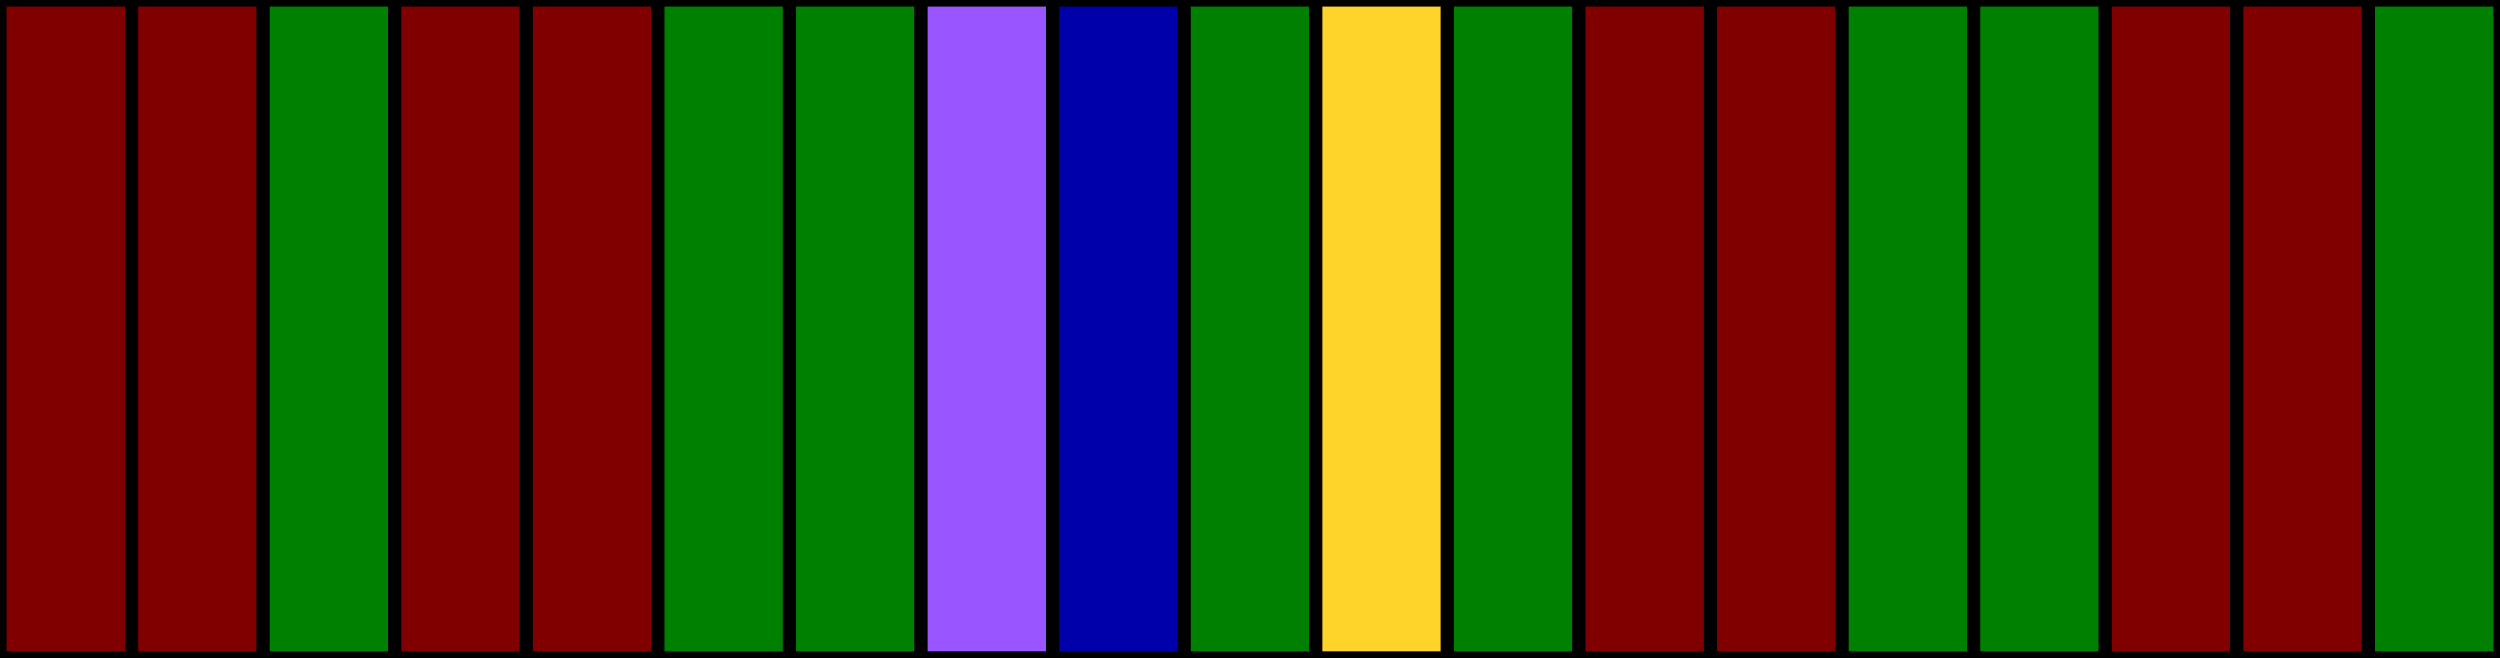
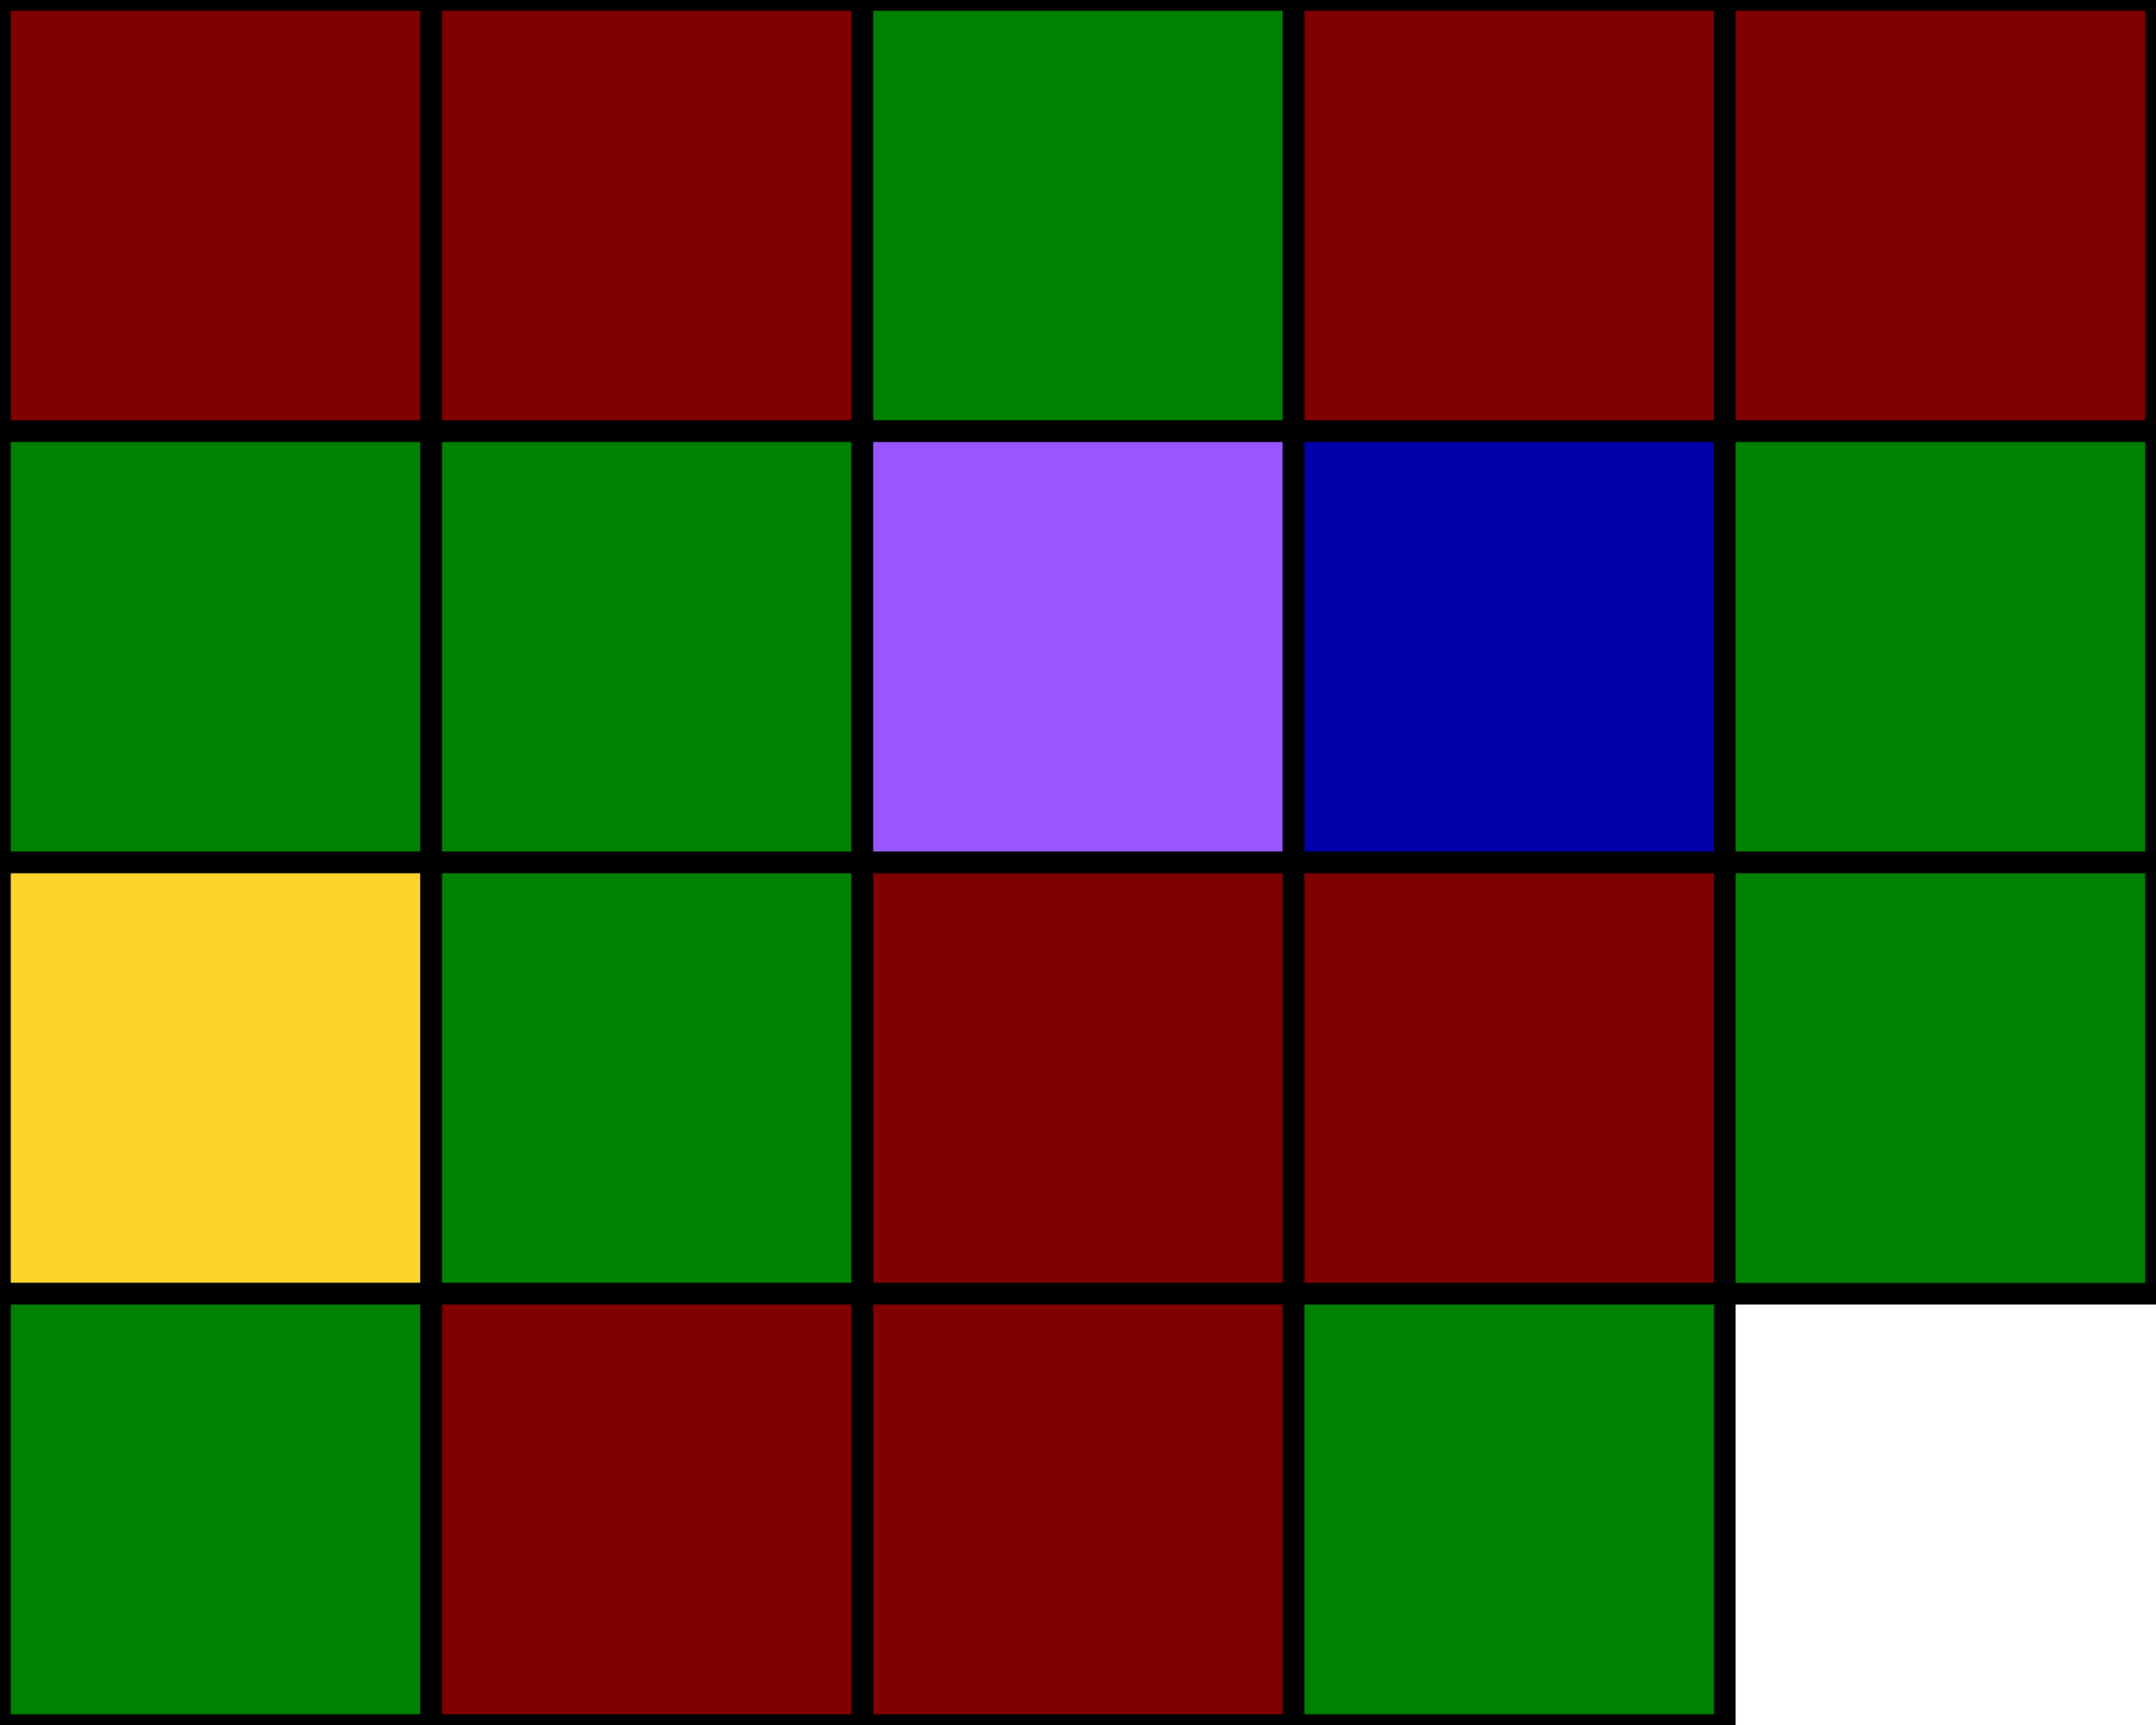
- <svg xmlns="http://www.w3.org/2000/svg" height="50" width="190">
-   <rect y="0" x="0" width="10" height="50" style="fill:#800000;fill-opacity:1;stroke:#000000;stroke-width:1;stroke-opacity:1" />
-   <rect y="0" x="10" width="10" height="50" style="fill:#800000;fill-opacity:1;stroke:#000000;stroke-width:1;stroke-opacity:1" />
-   <rect y="0" x="20" width="10" height="50" style="fill:#008000;fill-opacity:1;stroke:#000000;stroke-width:1;stroke-opacity:1" />
-   <rect y="0" x="30" width="10" height="50" style="fill:#800000;fill-opacity:1;stroke:#000000;stroke-width:1;stroke-opacity:1" />
-   <rect y="0" x="40" width="10" height="50" style="fill:#800000;fill-opacity:1;stroke:#000000;stroke-width:1;stroke-opacity:1" />
-   <rect y="0" x="50" width="10" height="50" style="fill:#008000;fill-opacity:1;stroke:#000000;stroke-width:1;stroke-opacity:1" />
-   <rect y="0" x="60" width="10" height="50" style="fill:#008000;fill-opacity:1;stroke:#000000;stroke-width:1;stroke-opacity:1" />
-   <rect y="0" x="70" width="10" height="50" style="fill:#9955FF;fill-opacity:1;stroke:#000000;stroke-width:1;stroke-opacity:1" />
-   <rect y="0" x="80" width="10" height="50" style="fill:#0000AA;fill-opacity:1;stroke:#000000;stroke-width:1;stroke-opacity:1" />
-   <rect y="0" x="90" width="10" height="50" style="fill:#008000;fill-opacity:1;stroke:#000000;stroke-width:1;stroke-opacity:1" />
-   <rect y="0" x="100" width="10" height="50" style="fill:#ffd42a;fill-opacity:1;stroke:#000000;stroke-width:1;stroke-opacity:1" />
-   <rect y="0" x="110" width="10" height="50" style="fill:#008000;fill-opacity:1;stroke:#000000;stroke-width:1;stroke-opacity:1" />
-   <rect y="0" x="120" width="10" height="50" style="fill:#800000;fill-opacity:1;stroke:#000000;stroke-width:1;stroke-opacity:1" />
-   <rect y="0" x="130" width="10" height="50" style="fill:#800000;fill-opacity:1;stroke:#000000;stroke-width:1;stroke-opacity:1" />
-   <rect y="0" x="140" width="10" height="50" style="fill:#008000;fill-opacity:1;stroke:#000000;stroke-width:1;stroke-opacity:1" />
-   <rect y="0" x="150" width="10" height="50" style="fill:#008000;fill-opacity:1;stroke:#000000;stroke-width:1;stroke-opacity:1" />
-   <rect y="0" x="160" width="10" height="50" style="fill:#800000;fill-opacity:1;stroke:#000000;stroke-width:1;stroke-opacity:1" />
-   <rect y="0" x="170" width="10" height="50" style="fill:#800000;fill-opacity:1;stroke:#000000;stroke-width:1;stroke-opacity:1" />
-   <rect y="0" x="180" width="10" height="50" style="fill:#008000;fill-opacity:1;stroke:#000000;stroke-width:1;stroke-opacity:1" />
+ <svg xmlns="http://www.w3.org/2000/svg" height="80" width="100">
+   <rect y="0" x="0" width="20" height="20" style="fill:#800000;fill-opacity:1;stroke:#000000;stroke-width:1;stroke-opacity:1" />
+   <rect y="0" x="20" width="20" height="20" style="fill:#800000;fill-opacity:1;stroke:#000000;stroke-width:1;stroke-opacity:1" />
+   <rect y="0" x="40" width="20" height="20" style="fill:#008000;fill-opacity:1;stroke:#000000;stroke-width:1;stroke-opacity:1" />
+   <rect y="0" x="60" width="20" height="20" style="fill:#800000;fill-opacity:1;stroke:#000000;stroke-width:1;stroke-opacity:1" />
+   <rect y="0" x="80" width="20" height="20" style="fill:#800000;fill-opacity:1;stroke:#000000;stroke-width:1;stroke-opacity:1" />
+   <rect y="20" x="0" width="20" height="20" style="fill:#008000;fill-opacity:1;stroke:#000000;stroke-width:1;stroke-opacity:1" />
+   <rect y="20" x="20" width="20" height="20" style="fill:#008000;fill-opacity:1;stroke:#000000;stroke-width:1;stroke-opacity:1" />
+   <rect y="20" x="40" width="20" height="20" style="fill:#9955FF;fill-opacity:1;stroke:#000000;stroke-width:1;stroke-opacity:1" />
+   <rect y="20" x="60" width="20" height="20" style="fill:#0000AA;fill-opacity:1;stroke:#000000;stroke-width:1;stroke-opacity:1" />
+   <rect y="20" x="80" width="20" height="20" style="fill:#008000;fill-opacity:1;stroke:#000000;stroke-width:1;stroke-opacity:1" />
+   <rect y="40" x="0" width="20" height="20" style="fill:#ffd42a;fill-opacity:1;stroke:#000000;stroke-width:1;stroke-opacity:1" />
+   <rect y="40" x="20" width="20" height="20" style="fill:#008000;fill-opacity:1;stroke:#000000;stroke-width:1;stroke-opacity:1" />
+   <rect y="40" x="40" width="20" height="20" style="fill:#800000;fill-opacity:1;stroke:#000000;stroke-width:1;stroke-opacity:1" />
+   <rect y="40" x="60" width="20" height="20" style="fill:#800000;fill-opacity:1;stroke:#000000;stroke-width:1;stroke-opacity:1" />
+   <rect y="40" x="80" width="20" height="20" style="fill:#008000;fill-opacity:1;stroke:#000000;stroke-width:1;stroke-opacity:1" />
+   <rect y="60" x="0" width="20" height="20" style="fill:#008000;fill-opacity:1;stroke:#000000;stroke-width:1;stroke-opacity:1" />
+   <rect y="60" x="20" width="20" height="20" style="fill:#800000;fill-opacity:1;stroke:#000000;stroke-width:1;stroke-opacity:1" />
+   <rect y="60" x="40" width="20" height="20" style="fill:#800000;fill-opacity:1;stroke:#000000;stroke-width:1;stroke-opacity:1" />
+   <rect y="60" x="60" width="20" height="20" style="fill:#008000;fill-opacity:1;stroke:#000000;stroke-width:1;stroke-opacity:1" />
</svg>
